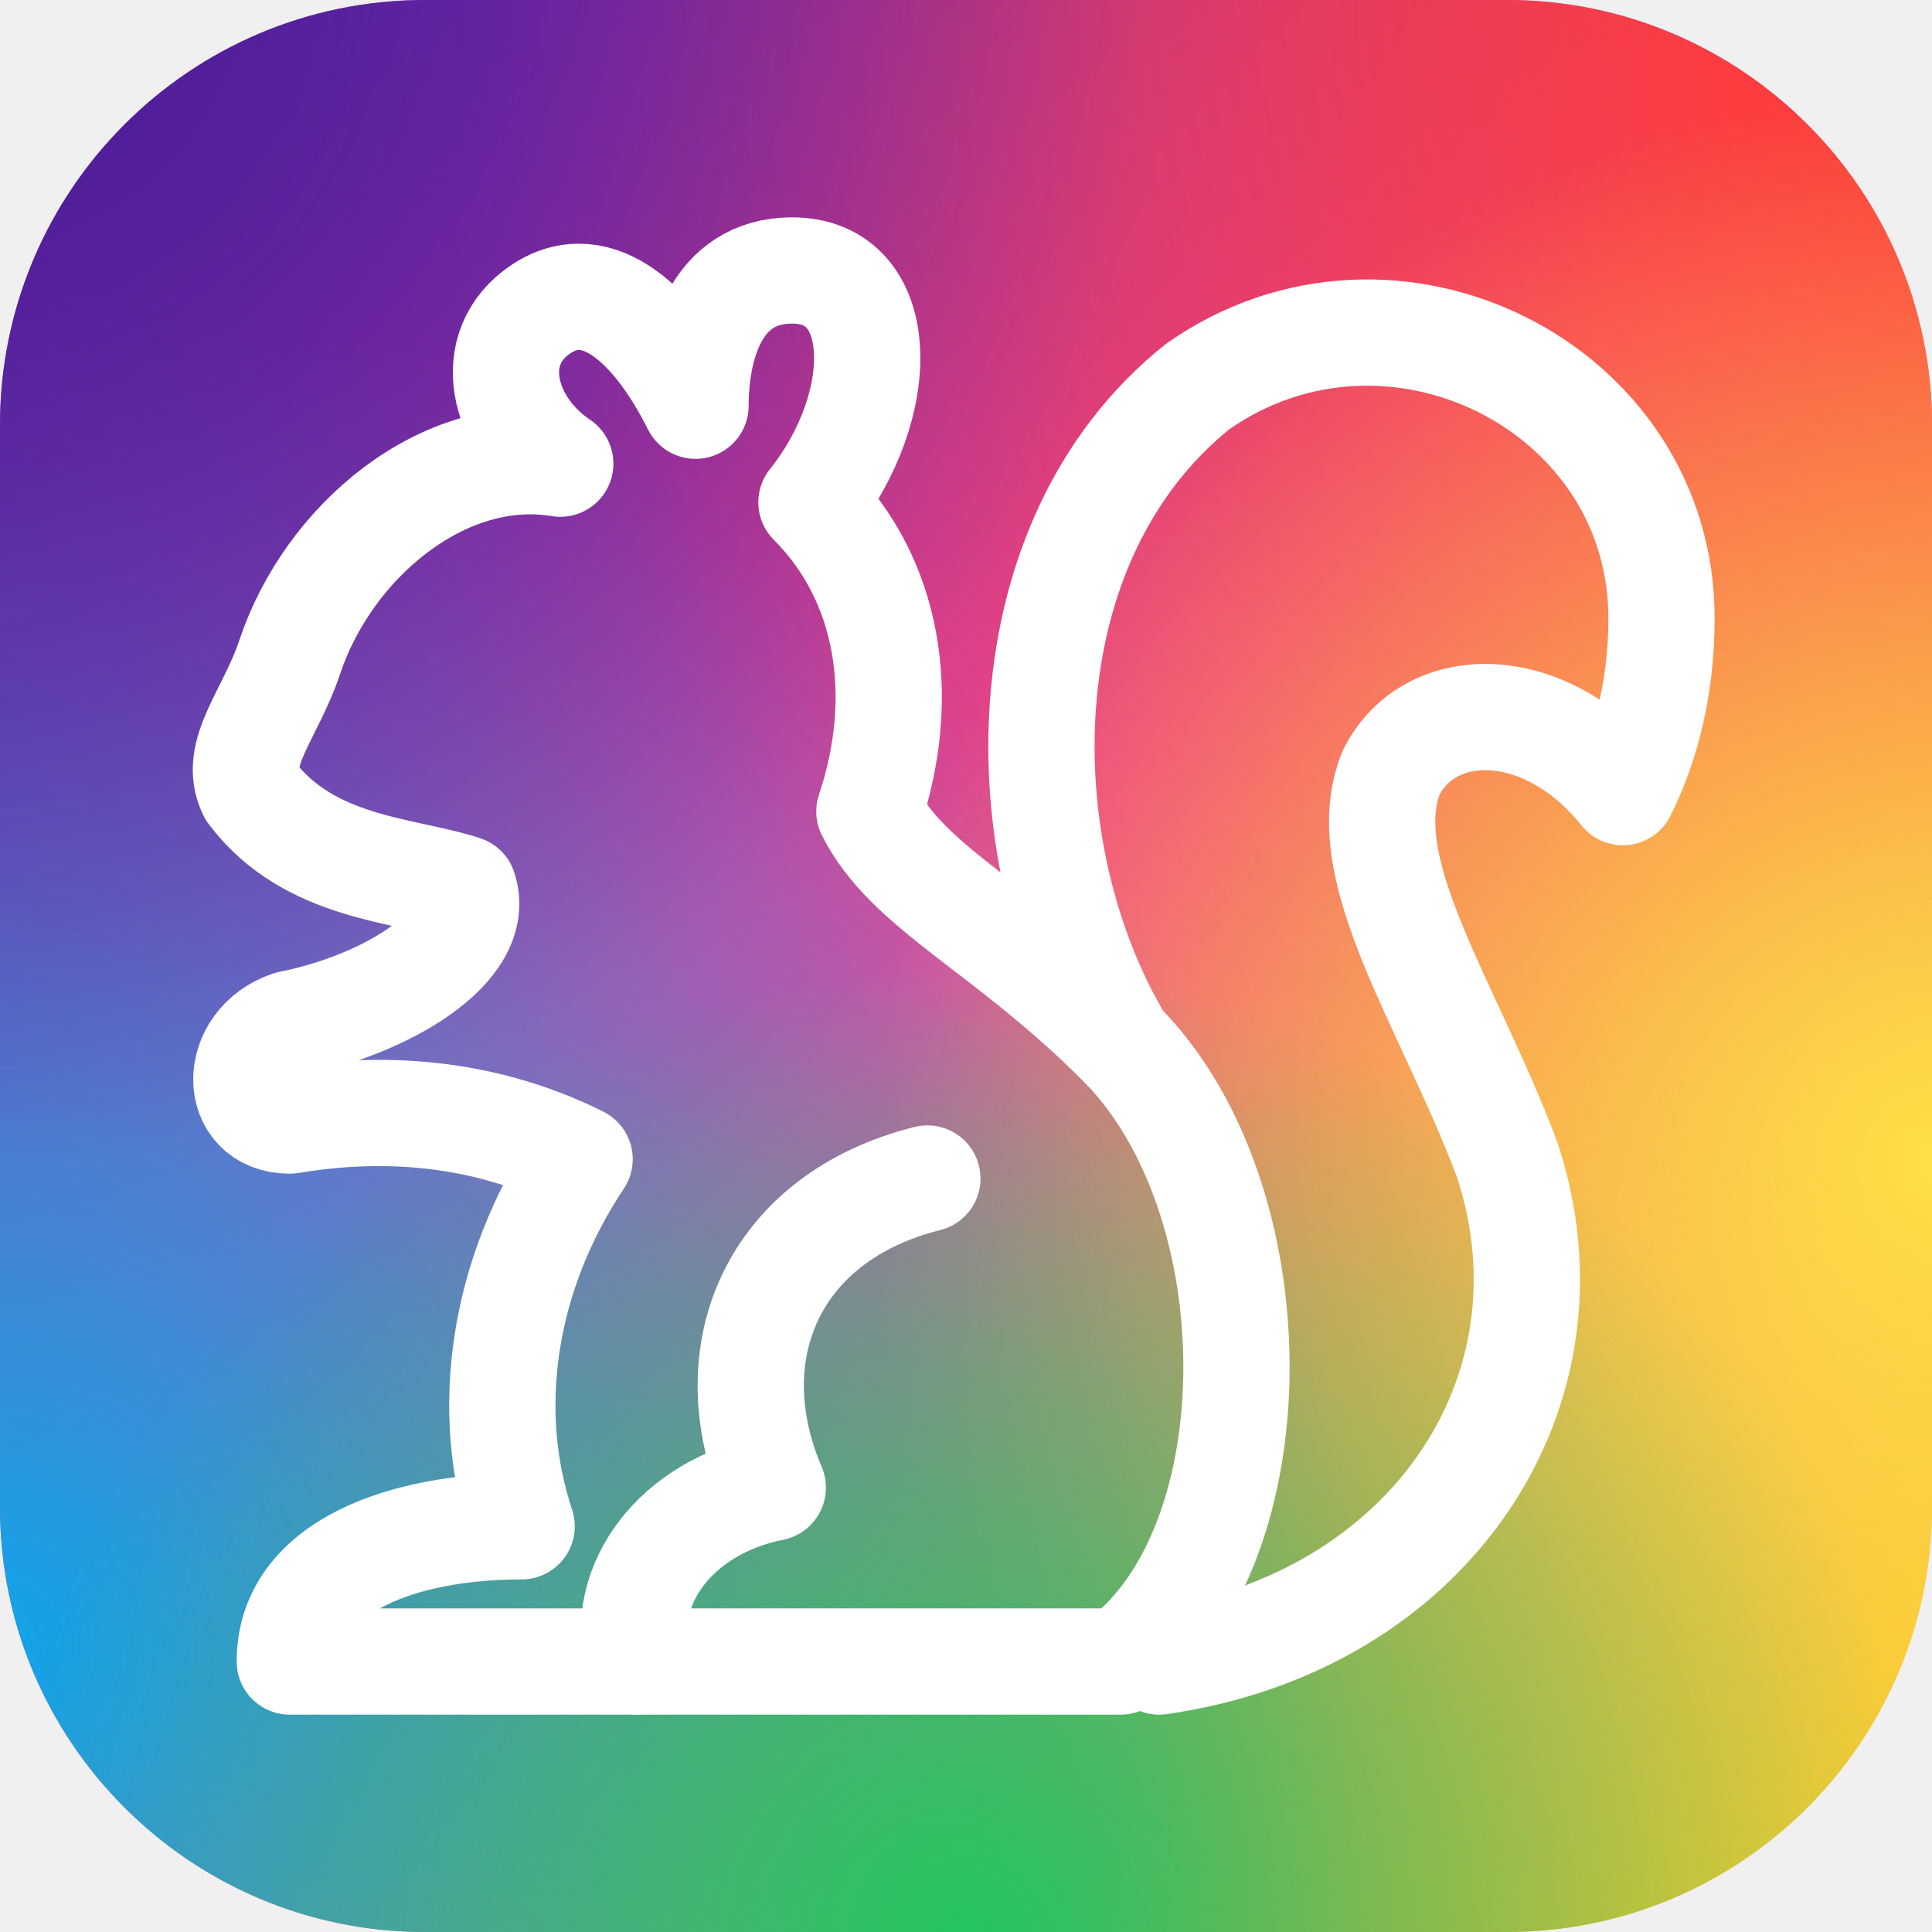
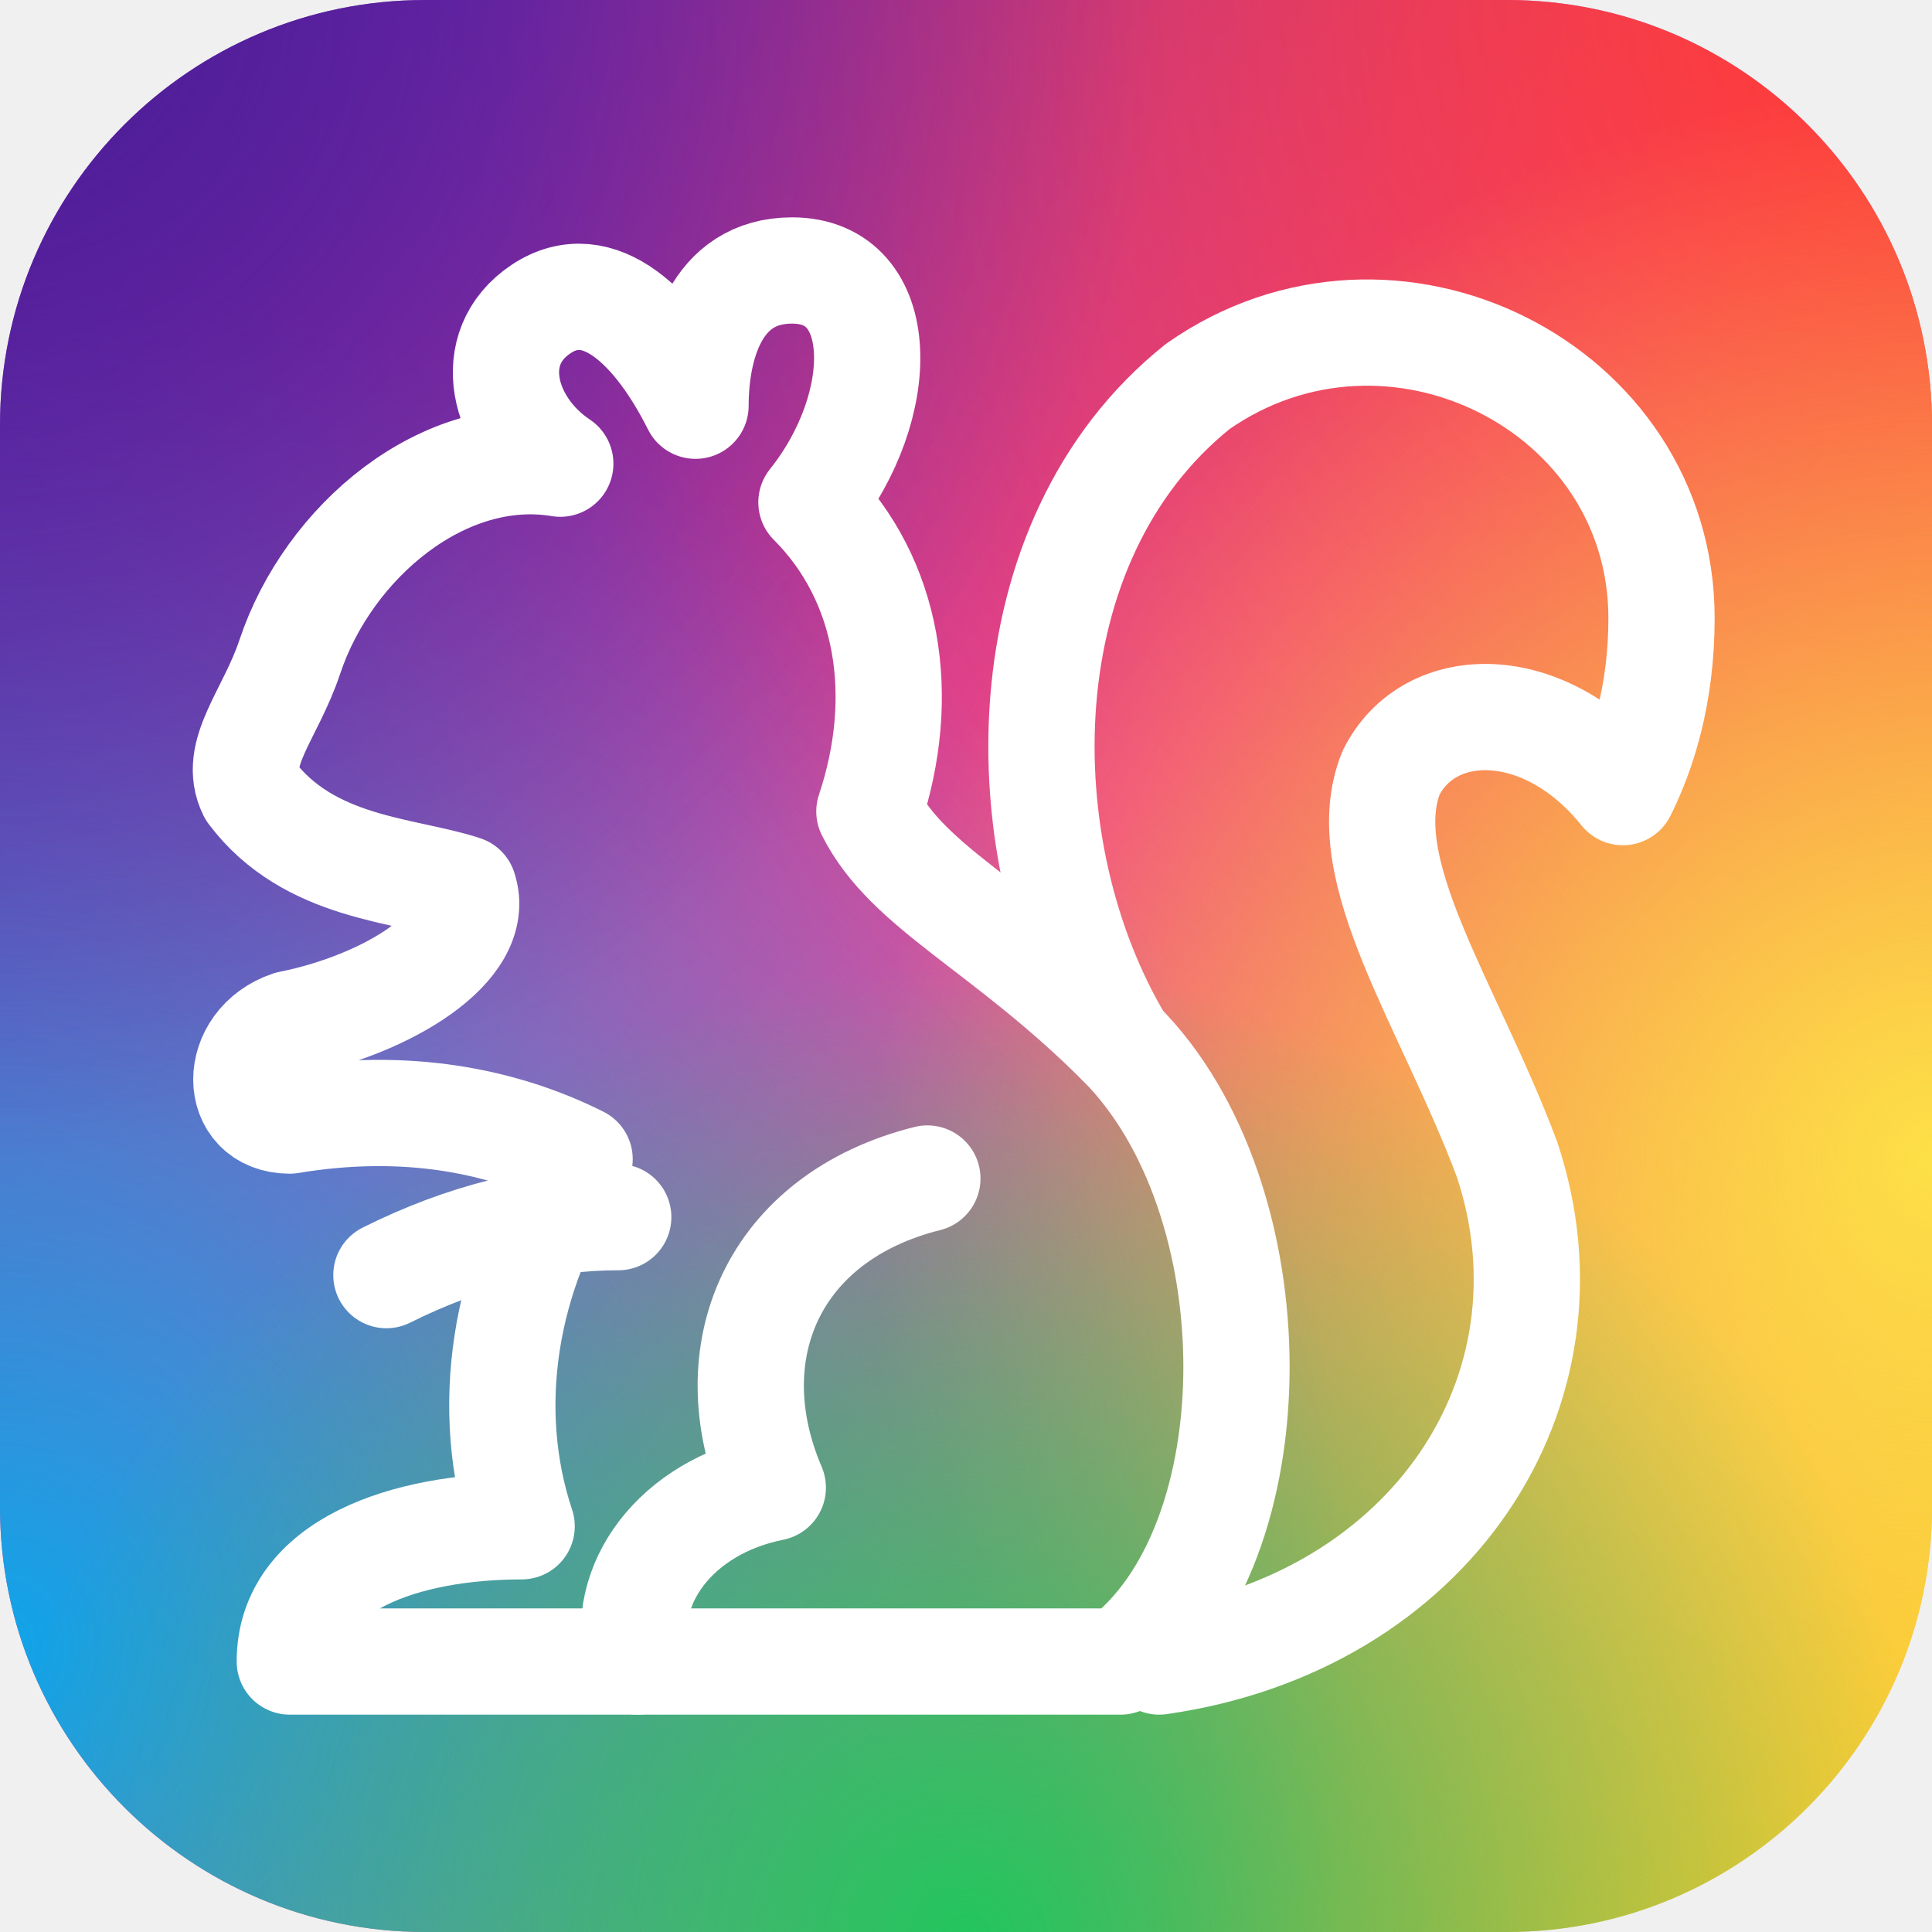
<svg xmlns="http://www.w3.org/2000/svg" viewBox="0 0 100 100" width="100" height="100">
  <defs>
    <linearGradient id="base" x1="0" y1="0" x2="1" y2="1">
      <stop offset="0" stop-color="#5b21b6" />
      <stop offset="0.5" stop-color="#ec4899" />
      <stop offset="1" stop-color="#facc15" />
    </linearGradient>
    <radialGradient id="tr" cx="1" cy="0" r="0.75">
      <stop offset="0" stop-color="#ff3b30" />
      <stop offset="1" stop-color="#ff3b30" stop-opacity="0" />
    </radialGradient>
    <radialGradient id="r" cx="1" cy="0.6" r="0.55">
      <stop offset="0" stop-color="#fde047" />
      <stop offset="1" stop-color="#fde047" stop-opacity="0" />
    </radialGradient>
    <radialGradient id="bl" cx="0" cy="0.85" r="0.7">
      <stop offset="0" stop-color="#0ea5e9" />
      <stop offset="1" stop-color="#0ea5e9" stop-opacity="0" />
    </radialGradient>
    <radialGradient id="b" cx="0.5" cy="1" r="0.5">
      <stop offset="0" stop-color="#22c55e" />
      <stop offset="1" stop-color="#22c55e" stop-opacity="0" />
    </radialGradient>
    <radialGradient id="tl" cx="0" cy="0" r="0.6">
      <stop offset="0" stop-color="#4c1d95" />
      <stop offset="1" stop-color="#4c1d95" stop-opacity="0" />
    </radialGradient>
    <clipPath id="tile">
      <rect width="100" height="100" rx="22" />
    </clipPath>
  </defs>
  <g clip-path="url(#tile)">
    <rect width="100" height="100" fill="url(#base)" />
    <rect width="100" height="100" fill="url(#tr)" />
    <rect width="100" height="100" fill="url(#r)" />
    <rect width="100" height="100" fill="url(#bl)" />
    <rect width="100" height="100" fill="url(#b)" />
    <rect width="100" height="100" fill="url(#tl)" />
  </g>
  <g fill="none" stroke="#fff" stroke-width="5.5" stroke-linecap="round" stroke-linejoin="round">
    <path d="M15 86 L58 86 C66 80 66 62 58 54 C52 48 47 46 45 42 C47 36 46 30 42 26 C46 21 46 14 41 14 C37 14 36 18 36 21 C34 17 31 14 28 16 C25 18 26 22 29 24 C23 23 17 28 15 34 C14 37 12 39 13 41 C16 45 21 45 24 46 C25 49 20 52 15 53 C12 54 12 58 15 58 C21 57 26 58 30 60 C26 66 25 73 27 79 C21 79 15 81 15 86 Z" />
    <path d="M58 54 C52 44 52 28 62 20 C72 13 86 20 86 32 C86 36 85 39 84 41 C80 36 74 36 72 40 C70 45 75 52 78 60 C82 72 74 84 60 86" />
+     <path d="M32 63 C28 63 24 64 20 66" />
    <path d="M48 61 C40 63 37 70 40 77 C35 78 32 82 33 86" />
  </g>
</svg>
